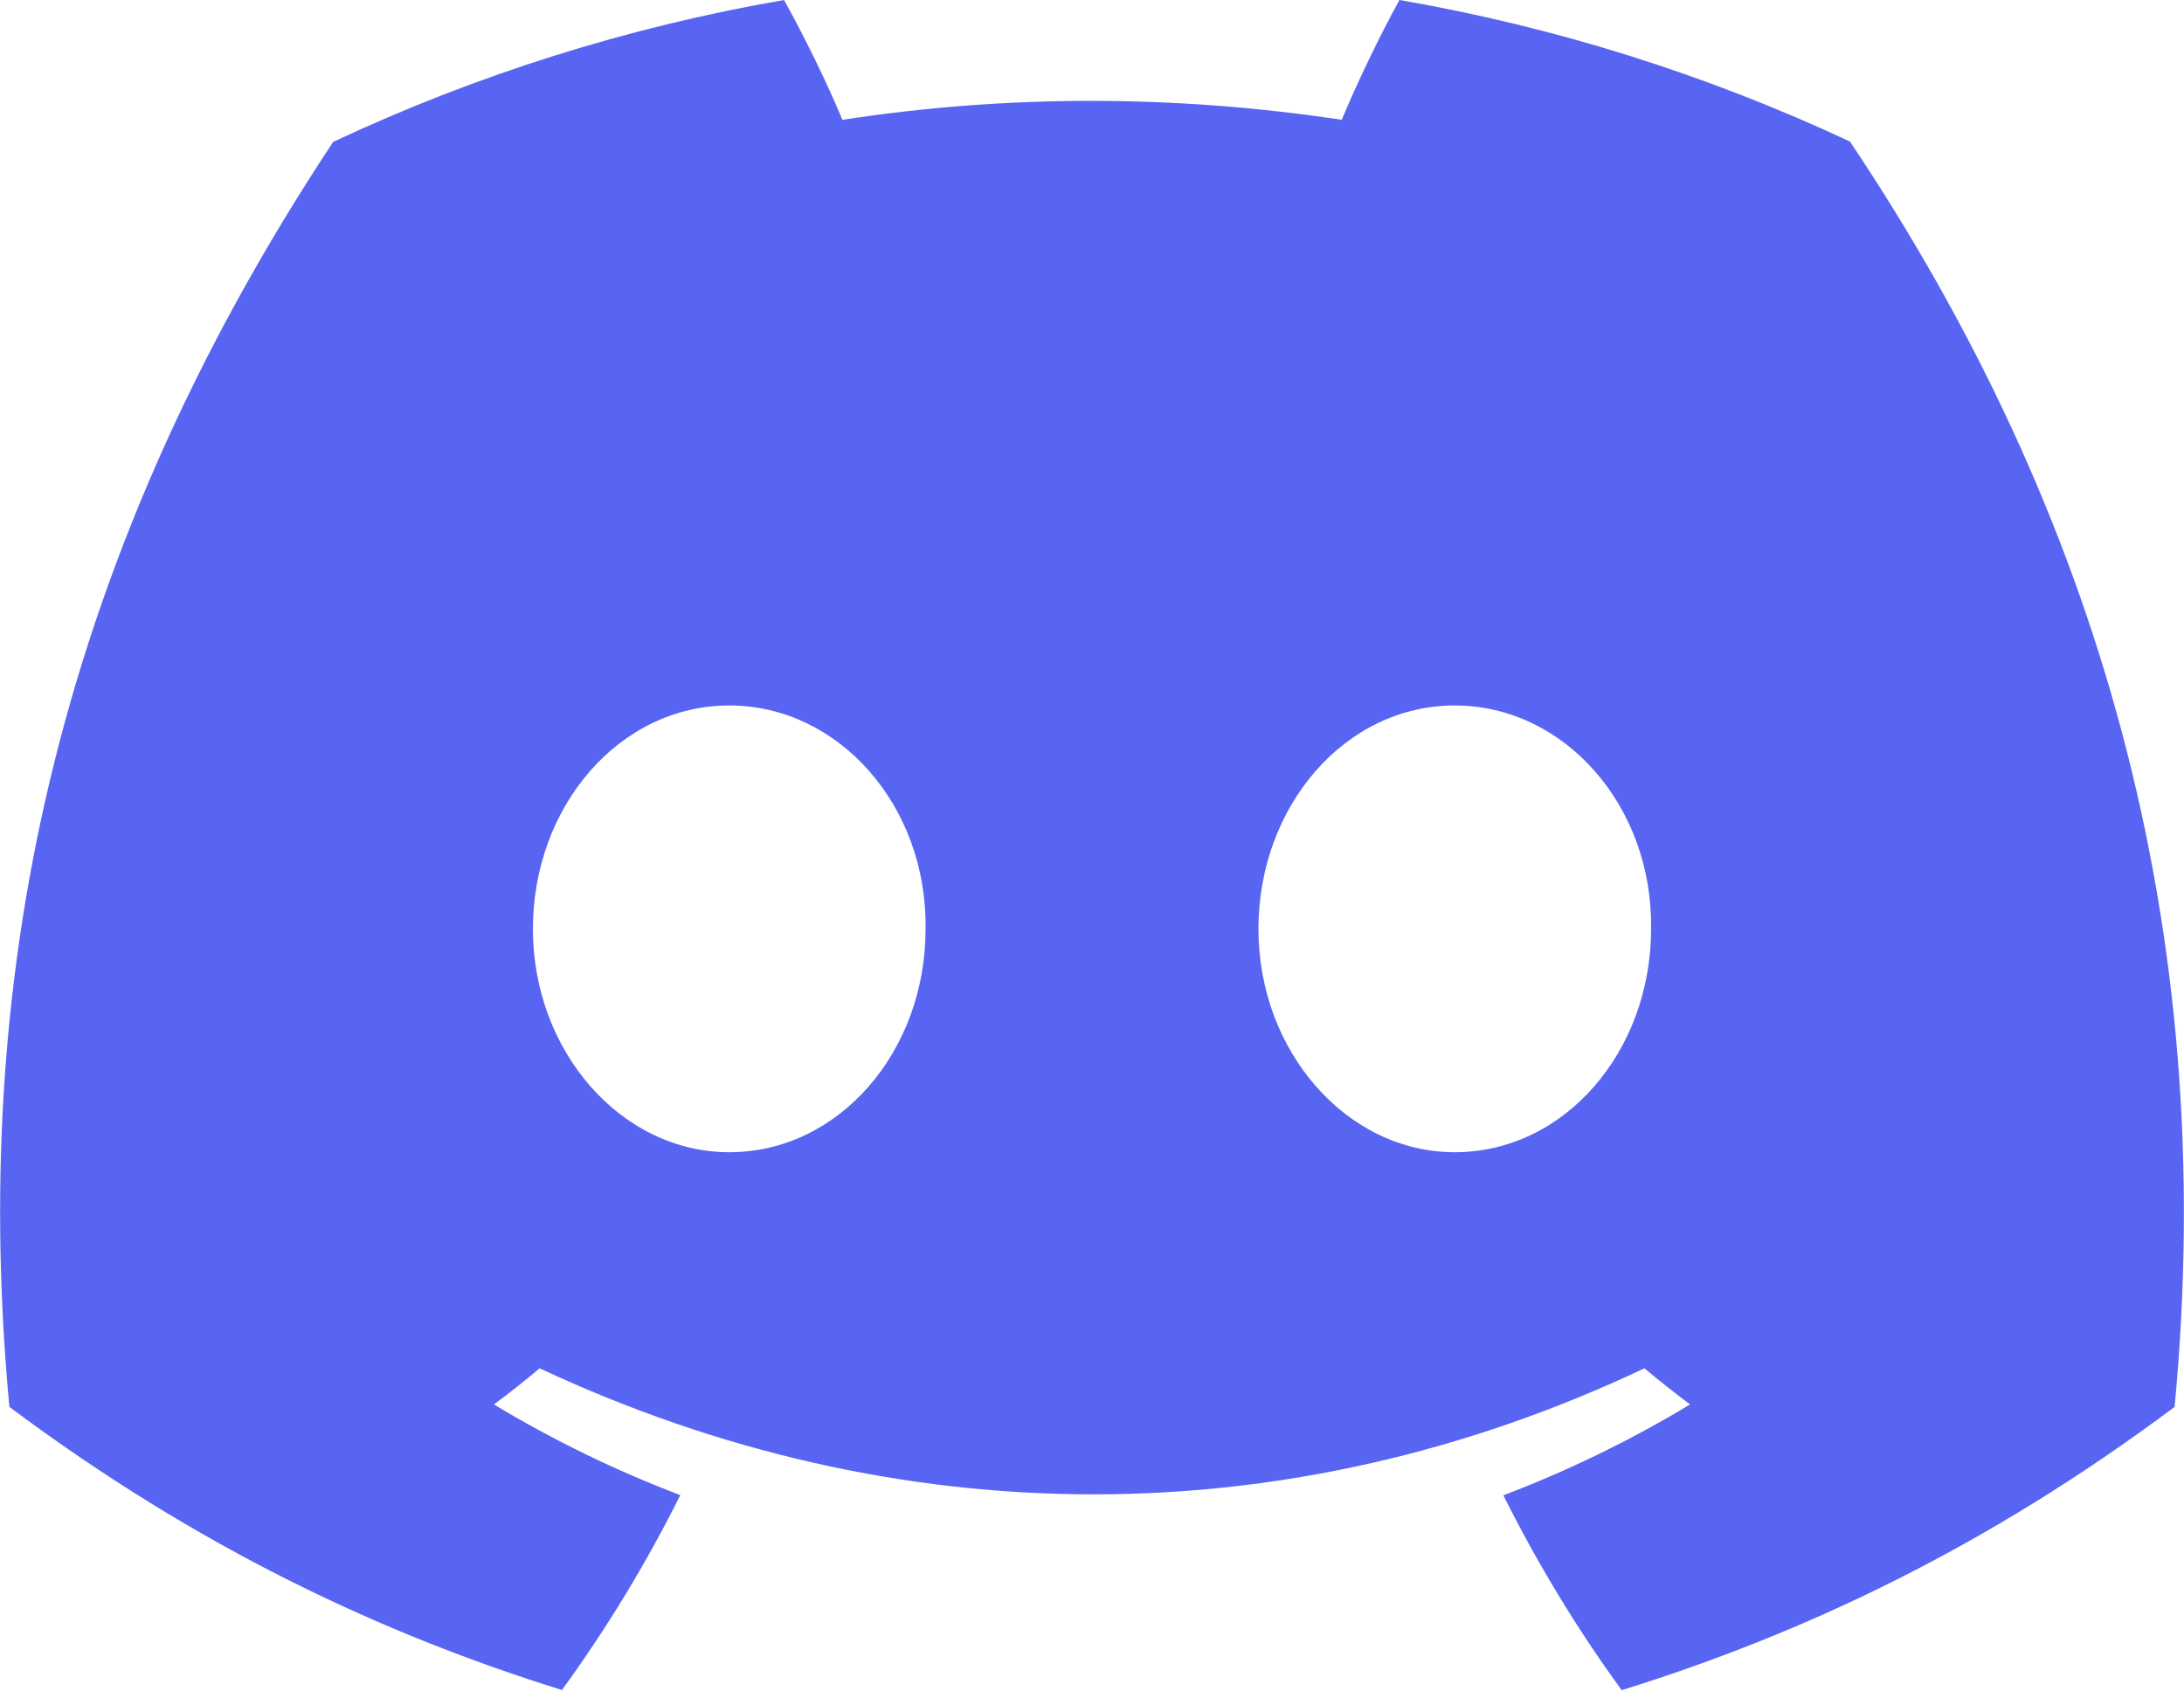
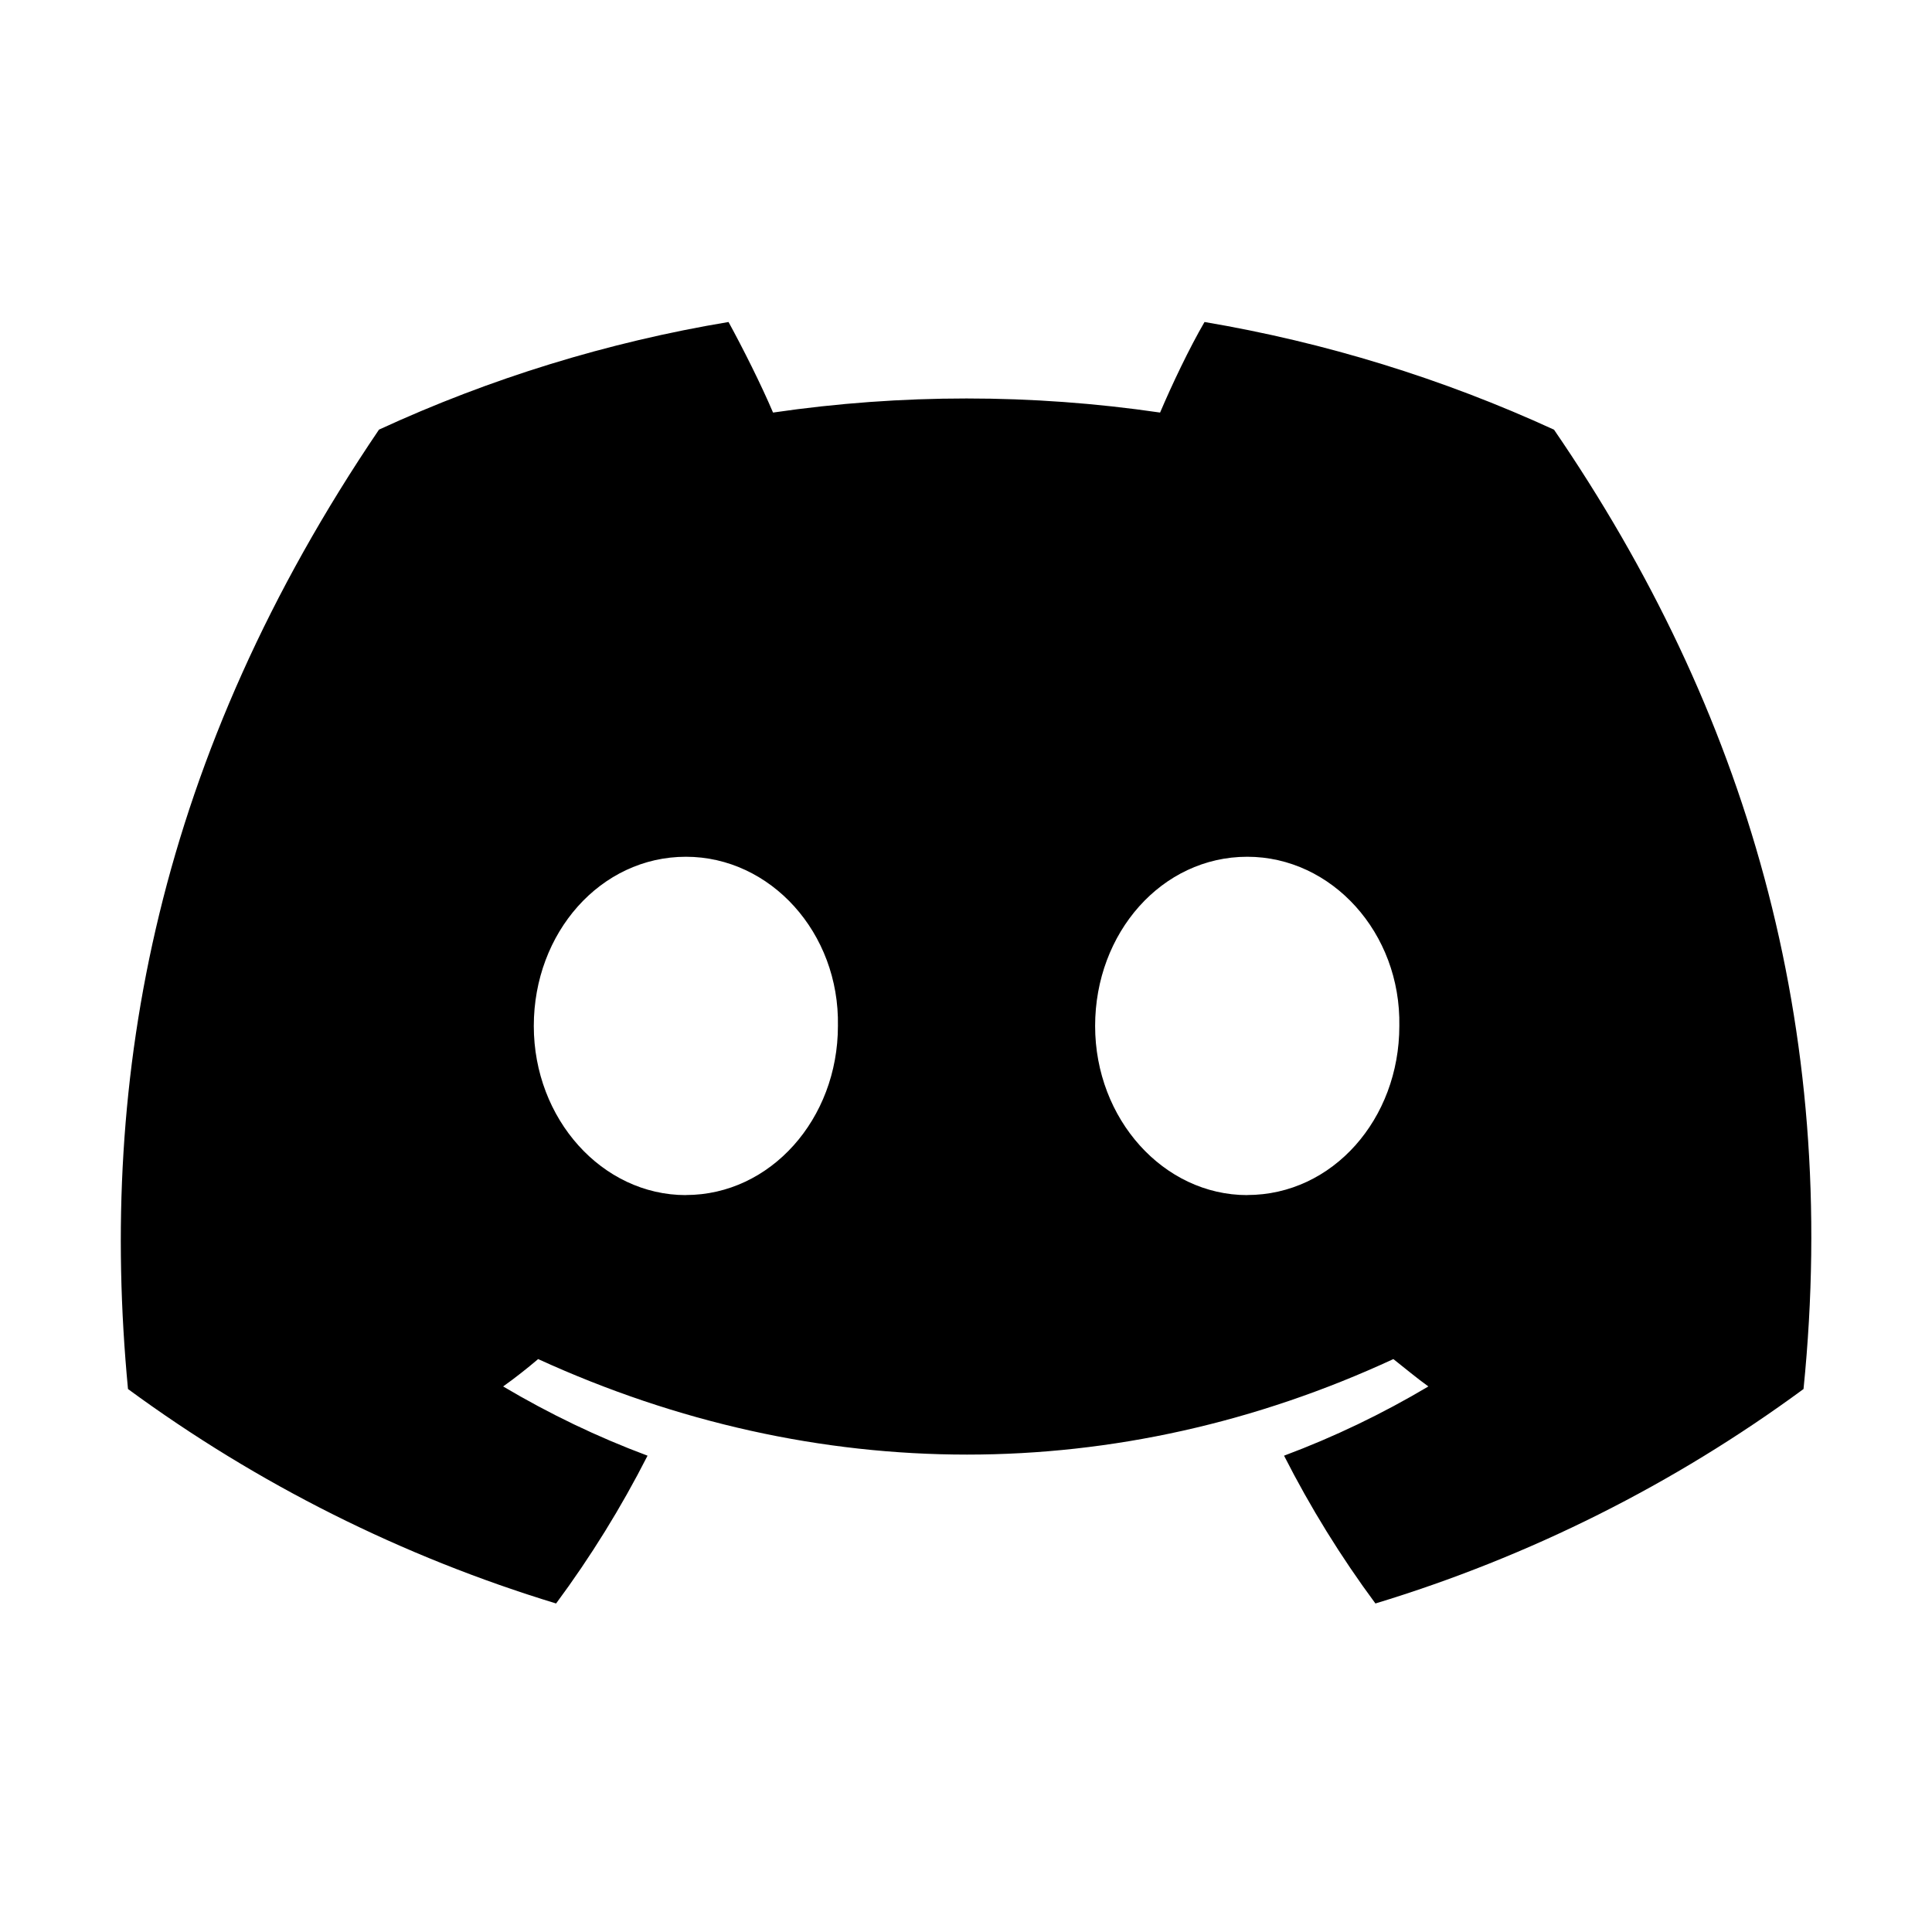
- <svg xmlns="http://www.w3.org/2000/svg" width="41.17" height="32" viewBox="0 0 256 199">
-   <path fill="#5865F2" d="M216.856 16.597A208.502 208.502 0 0 0 164.042 0c-2.275 4.113-4.933 9.645-6.766 14.046c-19.692-2.961-39.203-2.961-58.533 0c-1.832-4.4-4.55-9.933-6.846-14.046a207.809 207.809 0 0 0-52.855 16.638C5.618 67.147-3.443 116.4 1.087 164.956c22.169 16.555 43.653 26.612 64.775 33.193A161.094 161.094 0 0 0 79.735 175.3a136.413 136.413 0 0 1-21.846-10.632a108.636 108.636 0 0 0 5.356-4.237c42.122 19.702 87.89 19.702 129.51 0a131.66 131.66 0 0 0 5.355 4.237a136.07 136.07 0 0 1-21.886 10.653c4.006 8.02 8.638 15.67 13.873 22.848c21.142-6.58 42.646-16.637 64.815-33.213c5.316-56.288-9.08-105.09-38.056-148.36ZM85.474 135.095c-12.645 0-23.015-11.805-23.015-26.18s10.149-26.2 23.015-26.2c12.867 0 23.236 11.804 23.015 26.2c.02 14.375-10.148 26.18-23.015 26.18Zm85.051 0c-12.645 0-23.014-11.805-23.014-26.18s10.148-26.2 23.014-26.2c12.867 0 23.236 11.804 23.015 26.2c0 14.375-10.148 26.18-23.015 26.18Z" />
+ <svg xmlns="http://www.w3.org/2000/svg" width="32" height="32" viewBox="0 0 24 24">
+   <path fill="currentColor" d="M19.303 5.337A17.32 17.32 0 0 0 14.963 4c-.191.329-.403.775-.552 1.125a16.592 16.592 0 0 0-4.808 0C9.454 4.775 9.23 4.329 9.05 4a17.075 17.075 0 0 0-4.342 1.337C1.961 9.391 1.218 13.35 1.59 17.255a17.69 17.69 0 0 0 5.318 2.664a12.94 12.94 0 0 0 1.136-1.836c-.627-.234-1.22-.52-1.794-.86c.149-.106.297-.223.435-.34c3.46 1.582 7.207 1.582 10.624 0c.149.117.287.234.435.34c-.573.34-1.167.626-1.793.86a12.94 12.94 0 0 0 1.135 1.836a17.594 17.594 0 0 0 5.318-2.664c.457-4.52-.722-8.448-3.1-11.918ZM8.52 14.846c-1.04 0-1.889-.945-1.889-2.101c0-1.157.828-2.102 1.89-2.102c1.05 0 1.91.945 1.888 2.102c0 1.156-.838 2.1-1.889 2.1Zm6.974 0c-1.04 0-1.89-.945-1.89-2.101c0-1.157.828-2.102 1.89-2.102c1.05 0 1.91.945 1.889 2.102c0 1.156-.828 2.1-1.89 2.1Z" />
</svg>
